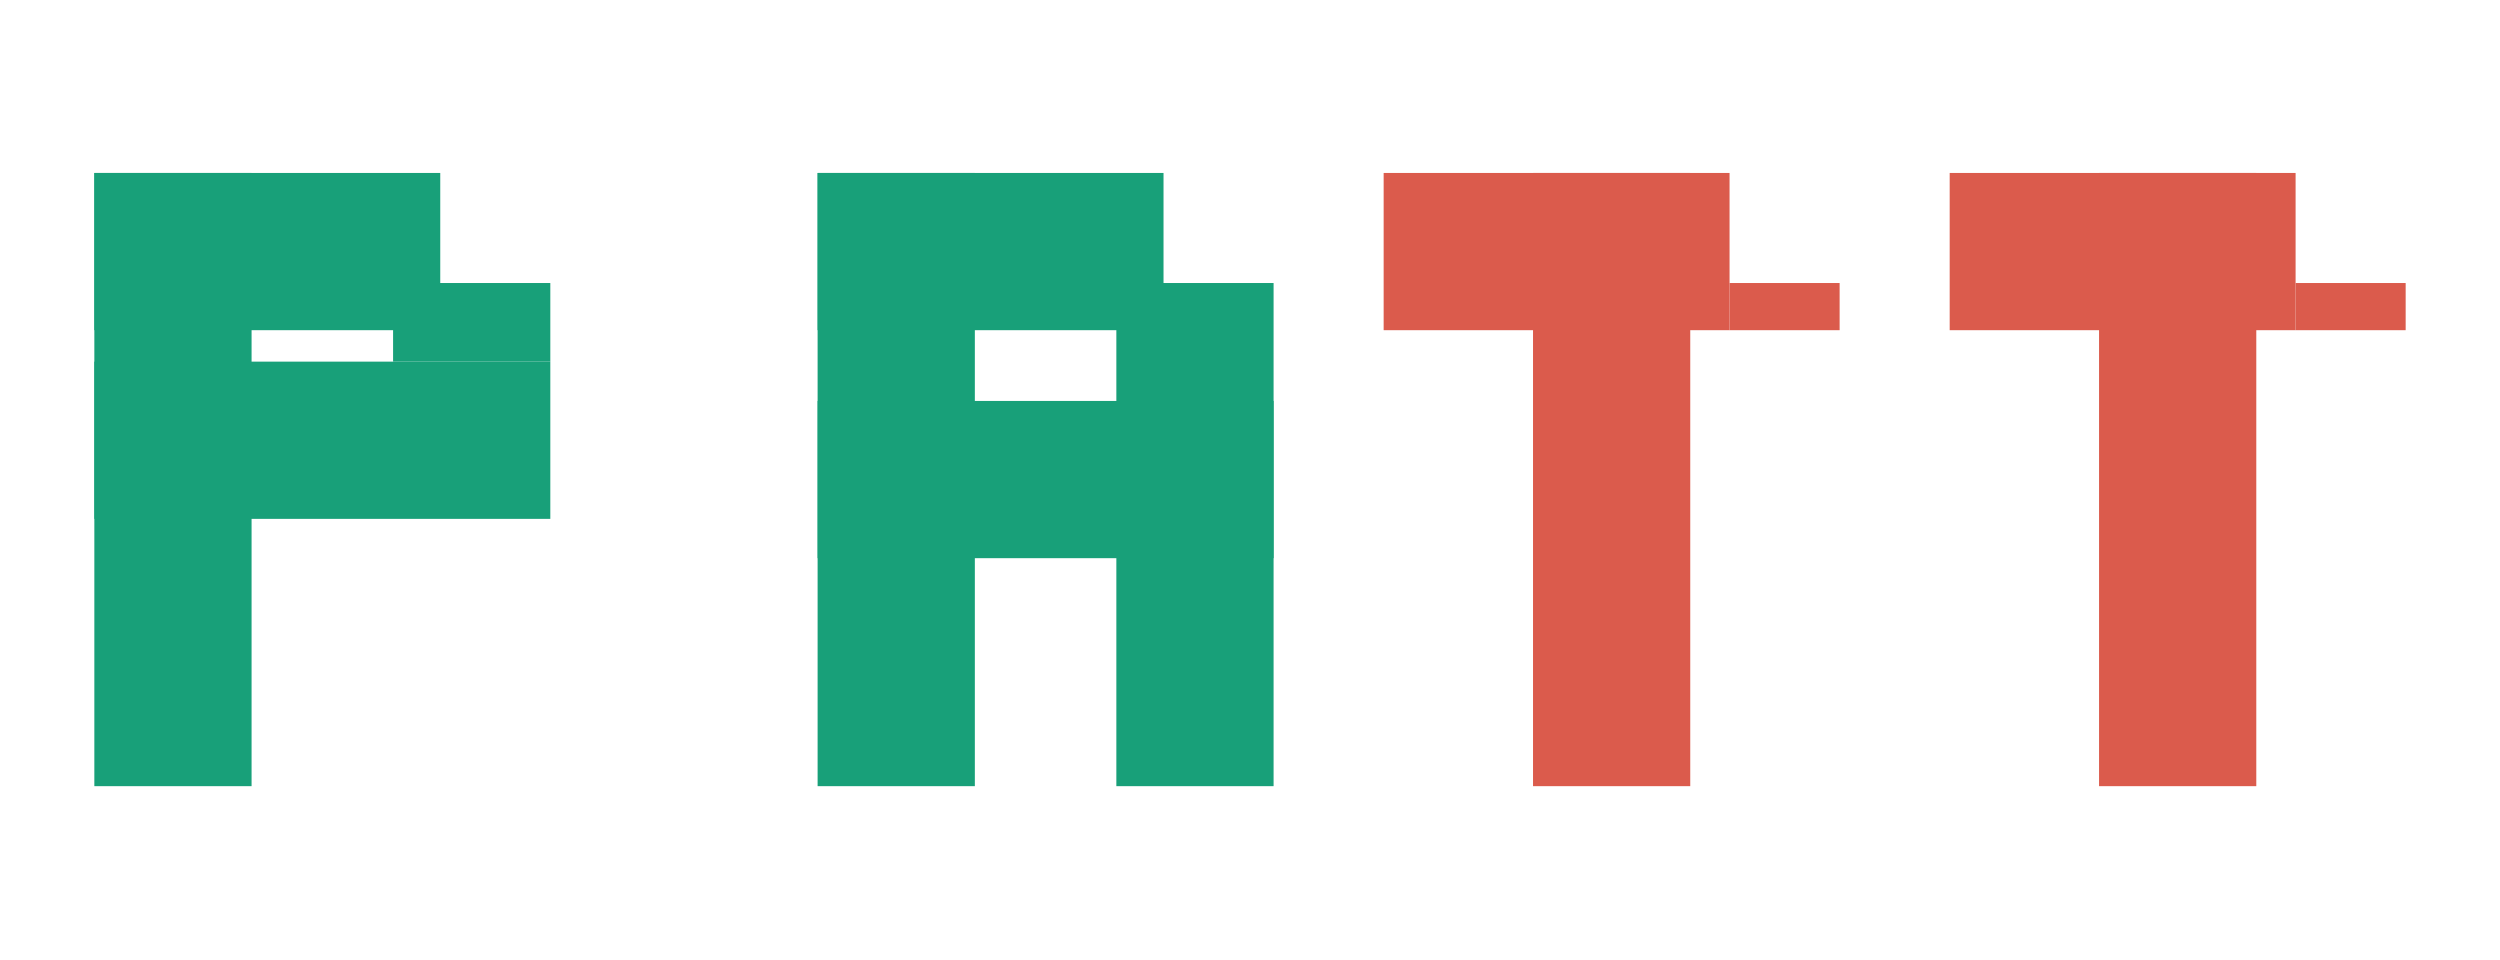
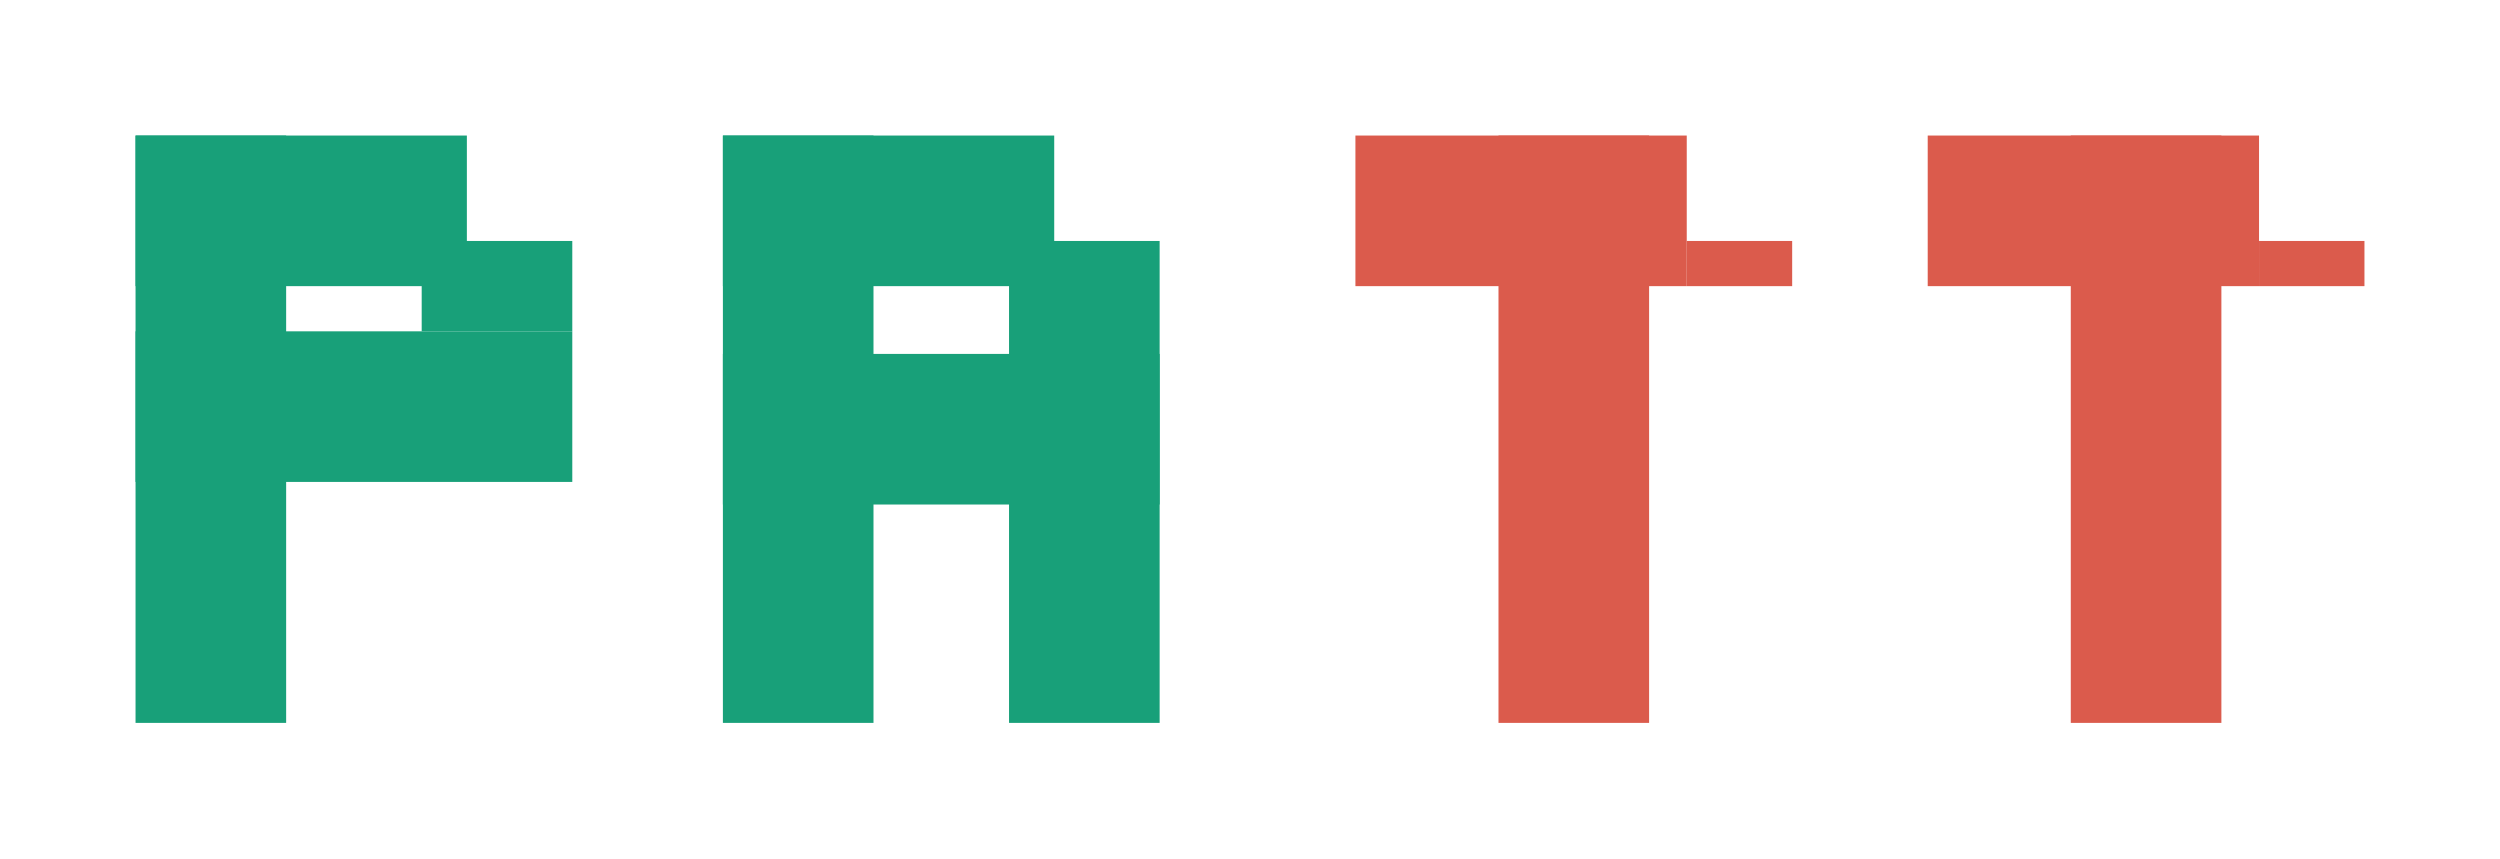
- <svg xmlns="http://www.w3.org/2000/svg" viewBox="0 0 318 122" width="318" height="122" fill="none">
-   <g transform="translate(12.0,22.0) scale(1.0)">
-     <rect x="0.0" y="0.0" width="20.0" height="78.0" fill="#18A079" />
-     <rect x="0.0" y="0.0" width="44.0" height="20.0" fill="#18A079" />
-     <rect x="38.0" y="14.0" width="20.0" height="10.0" fill="#18A079" />
-     <rect x="0.0" y="24.0" width="58.0" height="20.0" fill="#18A079" />
-   </g>
-   <g transform="translate(104.0,22.0) scale(1.0)">
-     <rect x="0.0" y="0.0" width="20.0" height="78.0" fill="#18A079" />
-     <rect x="38.0" y="14.0" width="20.0" height="64.0" fill="#18A079" />
-     <rect x="0.0" y="0.0" width="44.0" height="20.0" fill="#18A079" />
-     <rect x="0.0" y="29.0" width="58.0" height="20.0" fill="#18A079" />
-   </g>
-   <g transform="translate(176.0,22.0) scale(1.0)">
-     <rect x="0.0" y="0.0" width="44.0" height="20.0" fill="#DB5B4C" />
-     <rect x="44.0" y="14.0" width="14.0" height="6.0" fill="#DB5B4C" />
-     <rect x="19.0" y="0.0" width="20.0" height="78.0" fill="#DB5B4C" />
-   </g>
-   <g transform="translate(248.0,22.0) scale(1.0)">
-     <rect x="0.0" y="0.0" width="44.0" height="20.0" fill="#DB5B4C" />
-     <rect x="44.0" y="14.0" width="14.0" height="6.0" fill="#DB5B4C" />
-     <rect x="19.0" y="0.0" width="20.0" height="78.0" fill="#DB5B4C" />
-   </g>
+ <svg xmlns="http://www.w3.org/2000/svg" viewBox="0 0 332 114" width="332" height="114" fill="none">
+   <rect x="18.00" y="18.00" width="20.00" height="78.00" fill="#18A079" />
+   <rect x="18.00" y="18.00" width="44.00" height="20.00" fill="#18A079" />
+   <rect x="56.00" y="32.00" width="20.00" height="12.00" fill="#18A079" />
+   <rect x="18.00" y="44.00" width="58.00" height="20.00" fill="#18A079" />
+   <rect x="96.00" y="18.00" width="20.00" height="78.00" fill="#18A079" />
+   <rect x="134.00" y="32.00" width="20.00" height="64.00" fill="#18A079" />
+   <rect x="96.00" y="18.00" width="44.00" height="20.00" fill="#18A079" />
+   <rect x="96.00" y="47.00" width="58.00" height="20.00" fill="#18A079" />
+   <rect x="180.00" y="18.00" width="44.00" height="20.00" fill="#DB5B4C" />
+   <rect x="224.00" y="32.00" width="14.00" height="6.00" fill="#DB5B4C" />
+   <rect x="199.00" y="18.00" width="20.00" height="78.00" fill="#DB5B4C" />
+   <rect x="256.00" y="18.00" width="44.00" height="20.00" fill="#DB5B4C" />
+   <rect x="300.00" y="32.00" width="14.00" height="6.00" fill="#DB5B4C" />
+   <rect x="275.00" y="18.00" width="20.00" height="78.00" fill="#DB5B4C" />
</svg>
